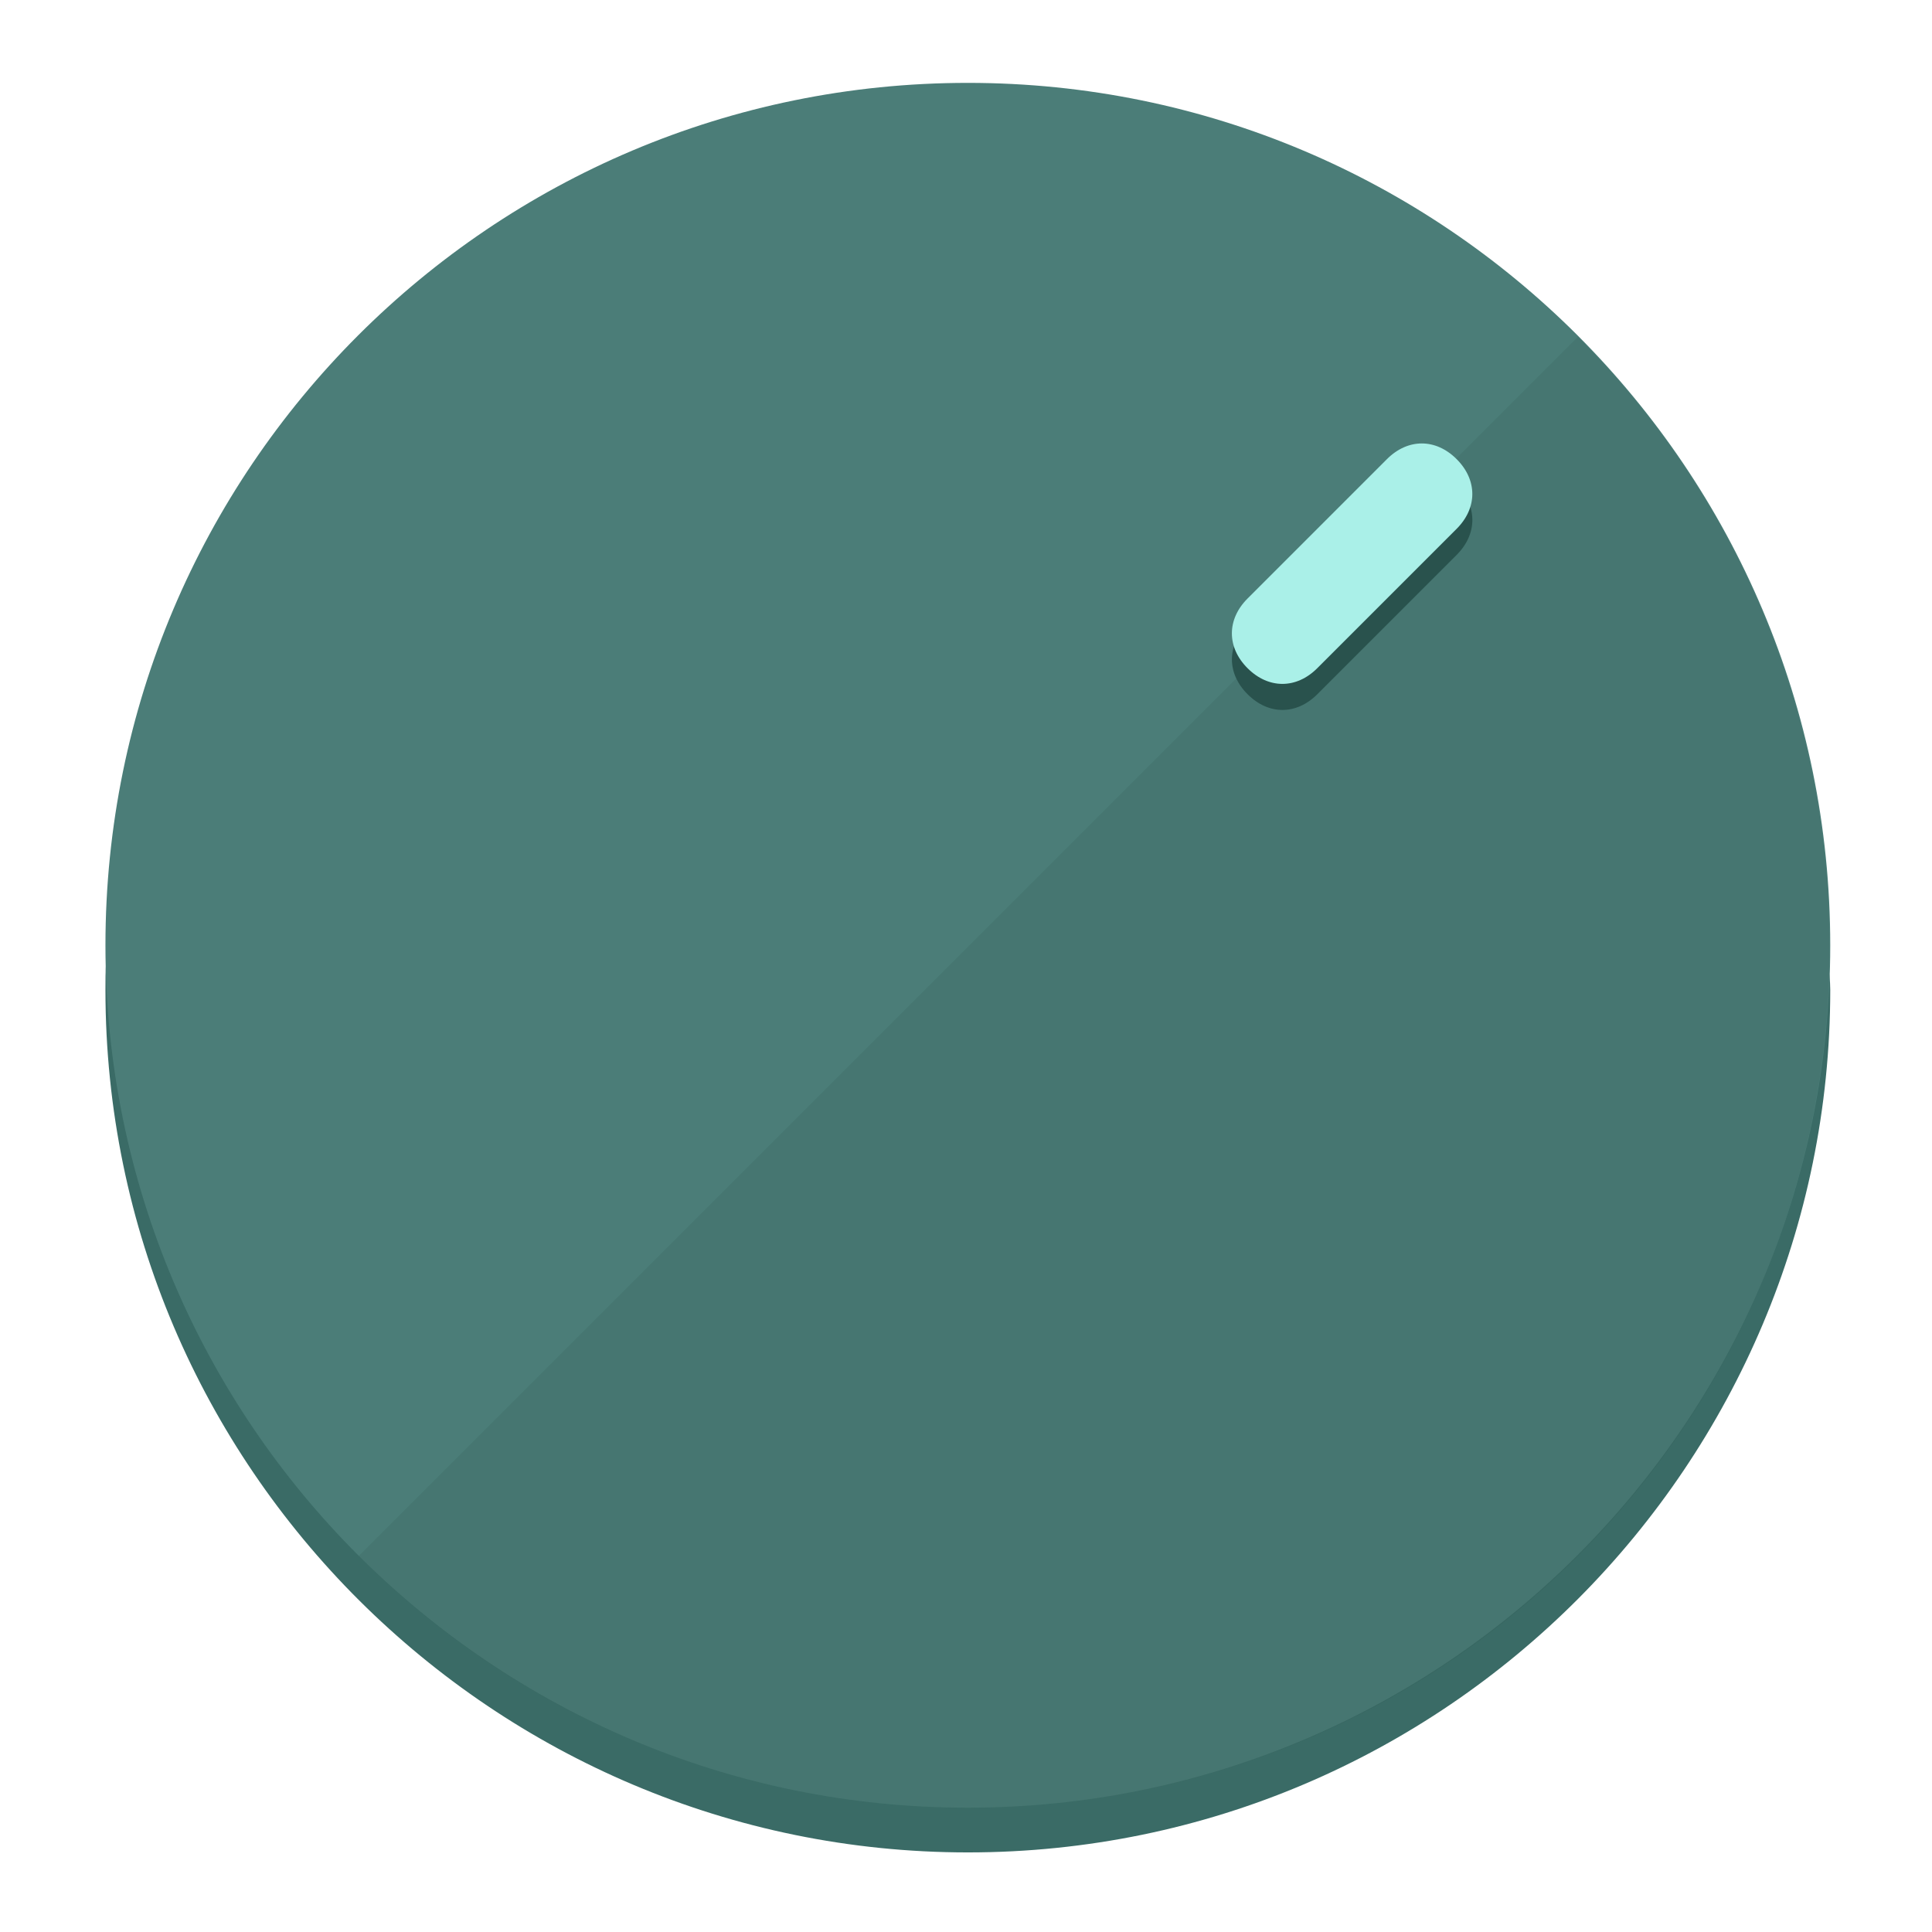
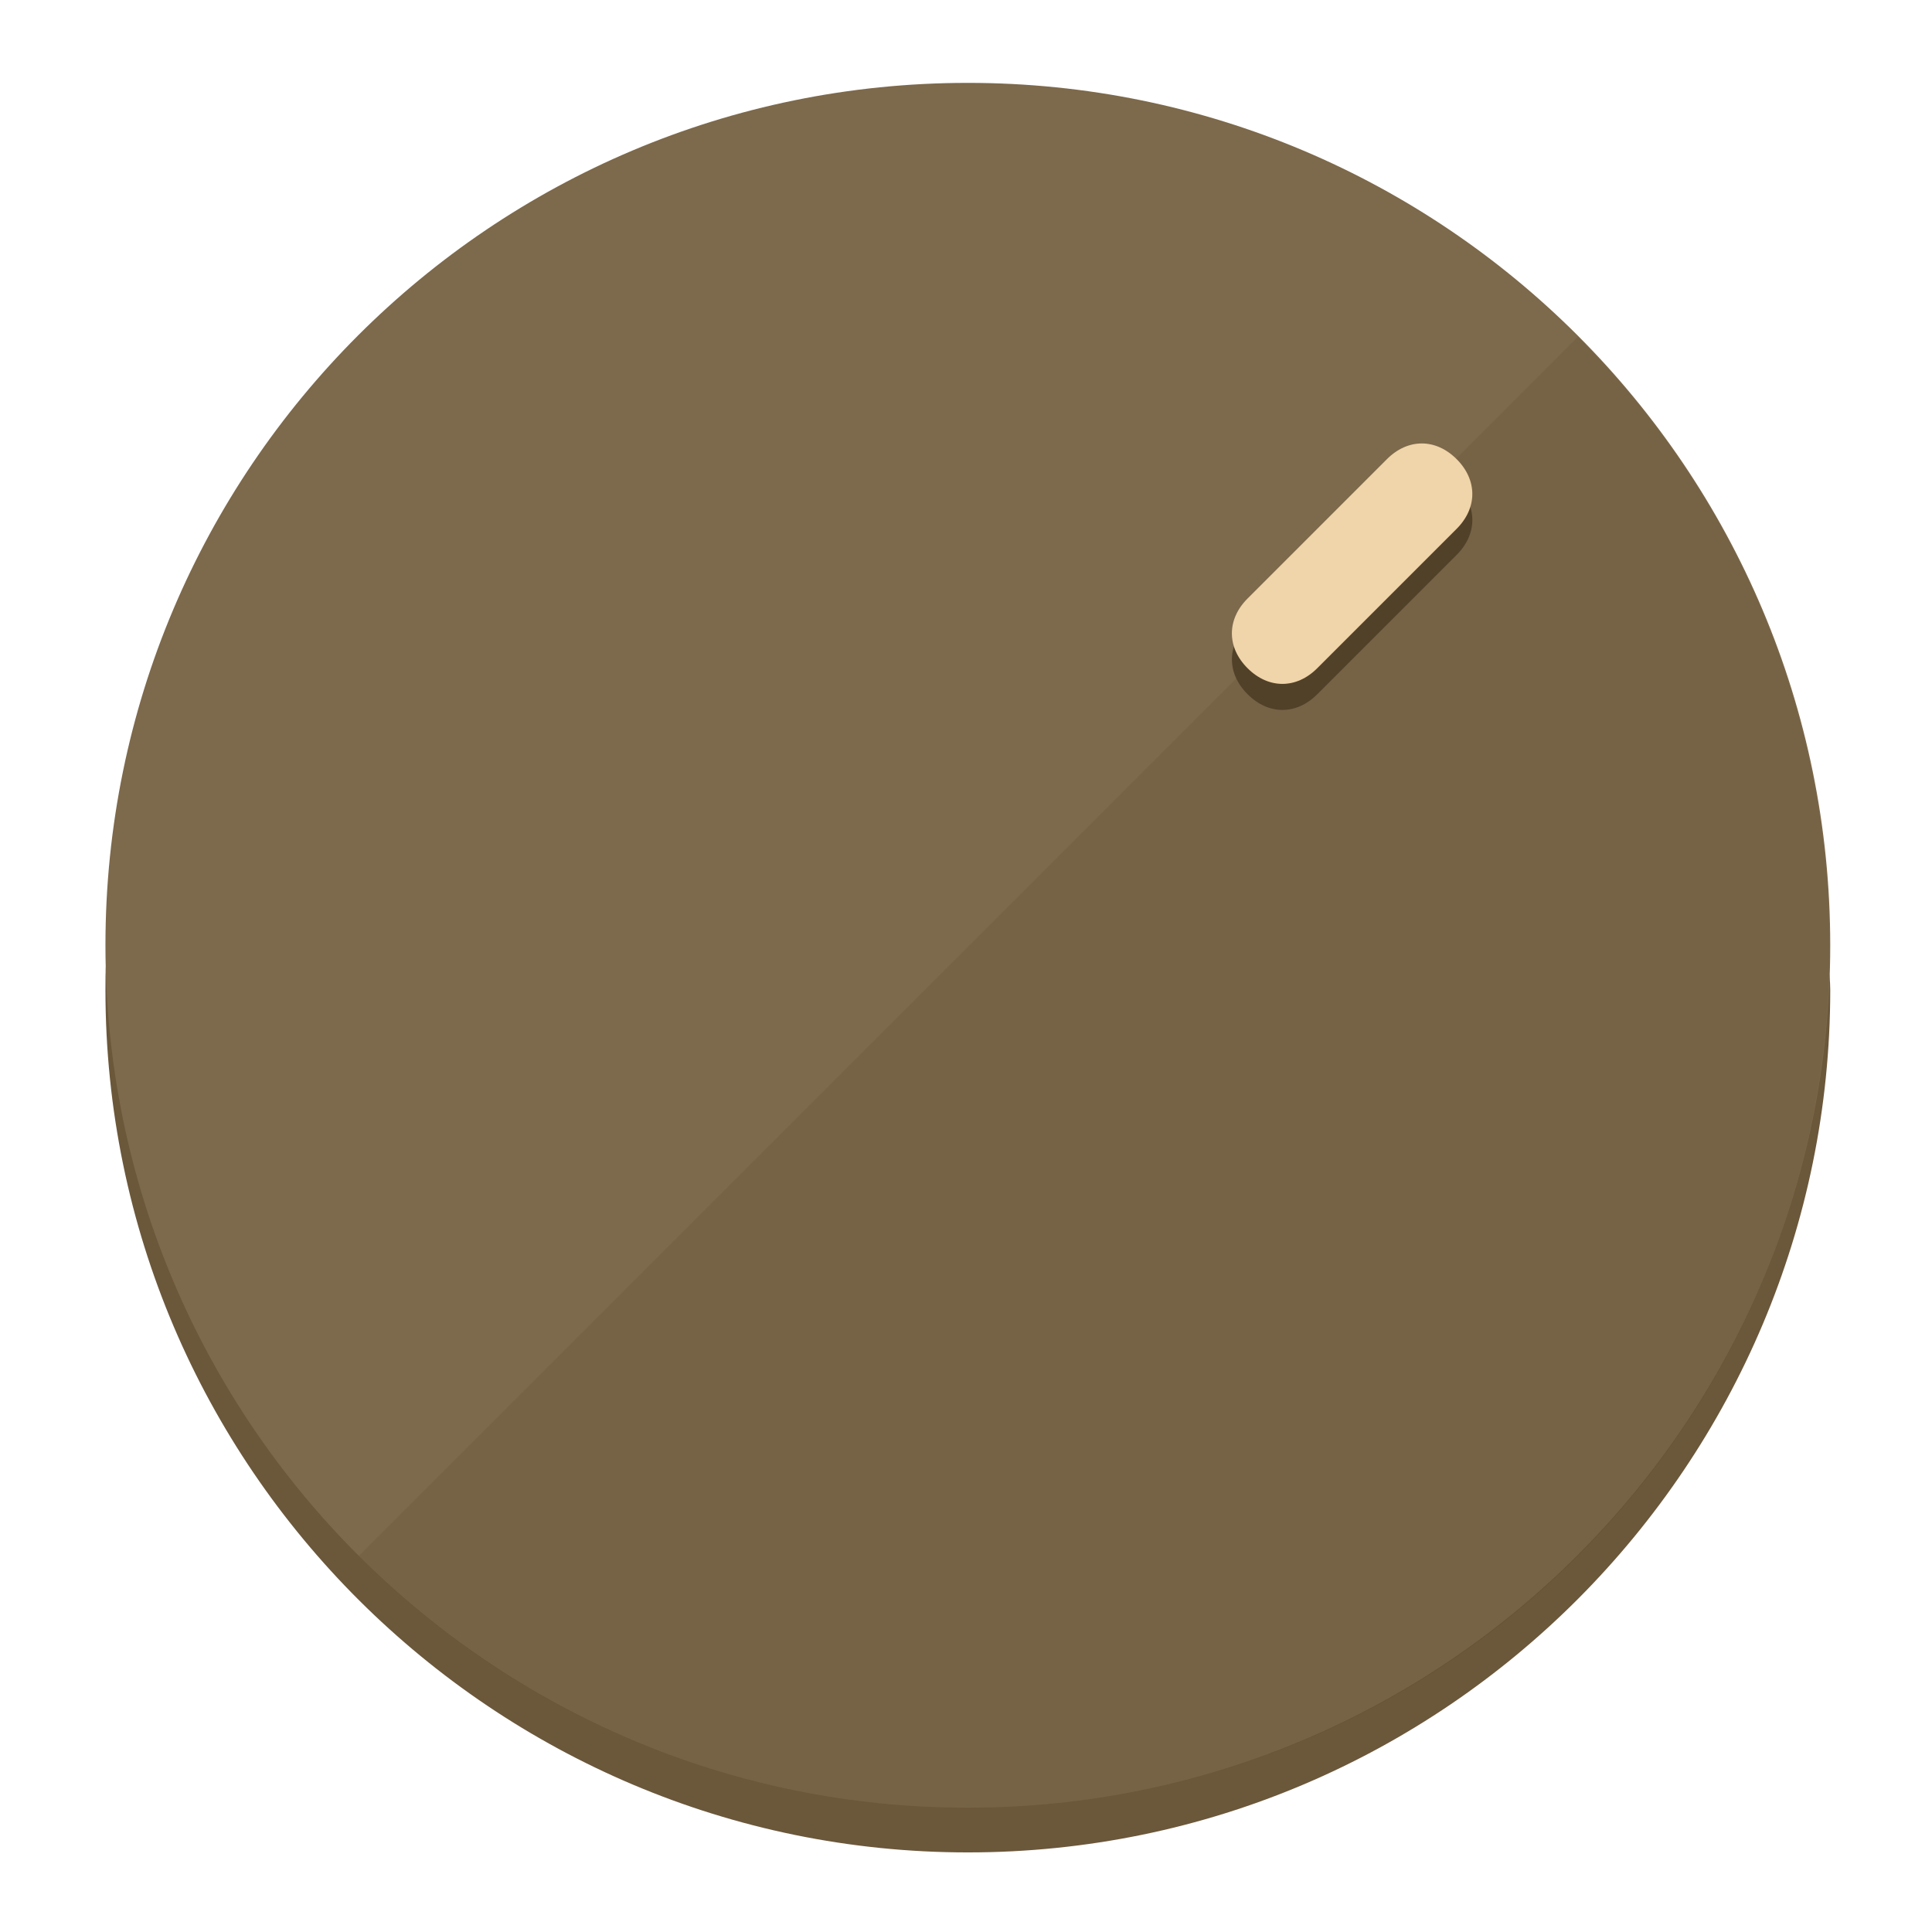
<svg xmlns="http://www.w3.org/2000/svg" height="120px" width="120px" version="1.1" id="Layer_1" viewBox="0 0 496.8 496.8" xml:space="preserve">
  <defs id="defs23" />
  <g id="g3158">
-     <path style="display:inline;fill:#3A6B66;fill-opacity:1;stroke-width:1.584" d="m 248.875,445.92 c 116.582,0 212.89,-91.238 220.493,-205.286 0,5.069 1.267,8.87 1.267,13.939 0,121.651 -98.842,221.76 -221.76,221.76 -121.651,0 -221.76,-98.842 -221.76,-221.76 0,-5.069 0,-8.87 1.267,-13.939 7.603,114.048 103.91,205.286 220.493,205.286 z" id="path8" />
-     <circle style="display:inline;fill:#4B7D78;fill-opacity:1;stroke-width:1.584" cx="248.875" cy="243.071" r="221.76" id="circle12" />
-     <path style="display:inline;fill:#29524D;fill-opacity:0.154;stroke-width:1.587" d="m 405.744,86.606 c 86.308,86.308 86.308,227.193 0,313.5 -86.308,86.308 -227.193,86.308 -313.5,0" id="path14" />
+     <path style="display:inline;fill:#6B573A;fill-opacity:1;stroke-width:1.584" d="m 248.875,445.92 c 116.582,0 212.89,-91.238 220.493,-205.286 0,5.069 1.267,8.87 1.267,13.939 0,121.651 -98.842,221.76 -221.76,221.76 -121.651,0 -221.76,-98.842 -221.76,-221.76 0,-5.069 0,-8.87 1.267,-13.939 7.603,114.048 103.91,205.286 220.493,205.286 z" id="path8" />
+     <circle style="display:inline;fill:#7D694B;fill-opacity:1;stroke-width:1.584" cx="248.875" cy="243.071" r="221.76" id="circle12" />
+     <path style="display:inline;fill:#524129;fill-opacity:0.154;stroke-width:1.587" d="m 405.744,86.606 c 86.308,86.308 86.308,227.193 0,313.5 -86.308,86.308 -227.193,86.308 -313.5,0" id="path14" />
  </g>
  <g id="g3198">
    <circle style="display:none;fill:#000000;fill-opacity:0;stroke-width:1.584" cx="347.932" cy="-3.454" r="221.76" id="circle12-3" transform="rotate(45)" />
-     <path style="display:inline;fill:#29524D;fill-opacity:1;stroke-width:1.584" d="m 338.732,178.525 c -5.376,5.376 -12.545,5.376 -17.921,-3e-5 v 0 c -5.376,-5.376 -5.376,-12.545 -1e-5,-17.921 l 35.842,-35.842 c 5.376,-5.376 12.545,-5.376 17.921,2e-5 v 0 c 5.376,5.376 5.376,12.545 0,17.921 z" id="path3789" />
-     <path style="display:inline;fill:#AAF0E8;stroke-width:1.584" d="m 338.722,171.826 c -5.376,5.376 -12.545,5.376 -17.921,-2e-5 v 0 c -5.376,-5.376 -5.376,-12.545 0,-17.921 l 35.842,-35.842 c 5.376,-5.376 12.545,-5.376 17.921,-10e-6 v 0 c 5.376,5.376 5.376,12.545 0,17.921 z" id="path915" />
+     <path style="display:inline;fill:#524129;fill-opacity:1;stroke-width:1.584" d="m 338.732,178.525 c -5.376,5.376 -12.545,5.376 -17.921,-3e-5 v 0 c -5.376,-5.376 -5.376,-12.545 -1e-5,-17.921 l 35.842,-35.842 c 5.376,-5.376 12.545,-5.376 17.921,2e-5 v 0 c 5.376,5.376 5.376,12.545 0,17.921 z" id="path3789" />
+     <path style="display:inline;fill:#F0D4AA;stroke-width:1.584" d="m 338.722,171.826 c -5.376,5.376 -12.545,5.376 -17.921,-2e-5 v 0 c -5.376,-5.376 -5.376,-12.545 0,-17.921 l 35.842,-35.842 c 5.376,-5.376 12.545,-5.376 17.921,-10e-6 v 0 c 5.376,5.376 5.376,12.545 0,17.921 z" id="path915" />
  </g>
</svg>
